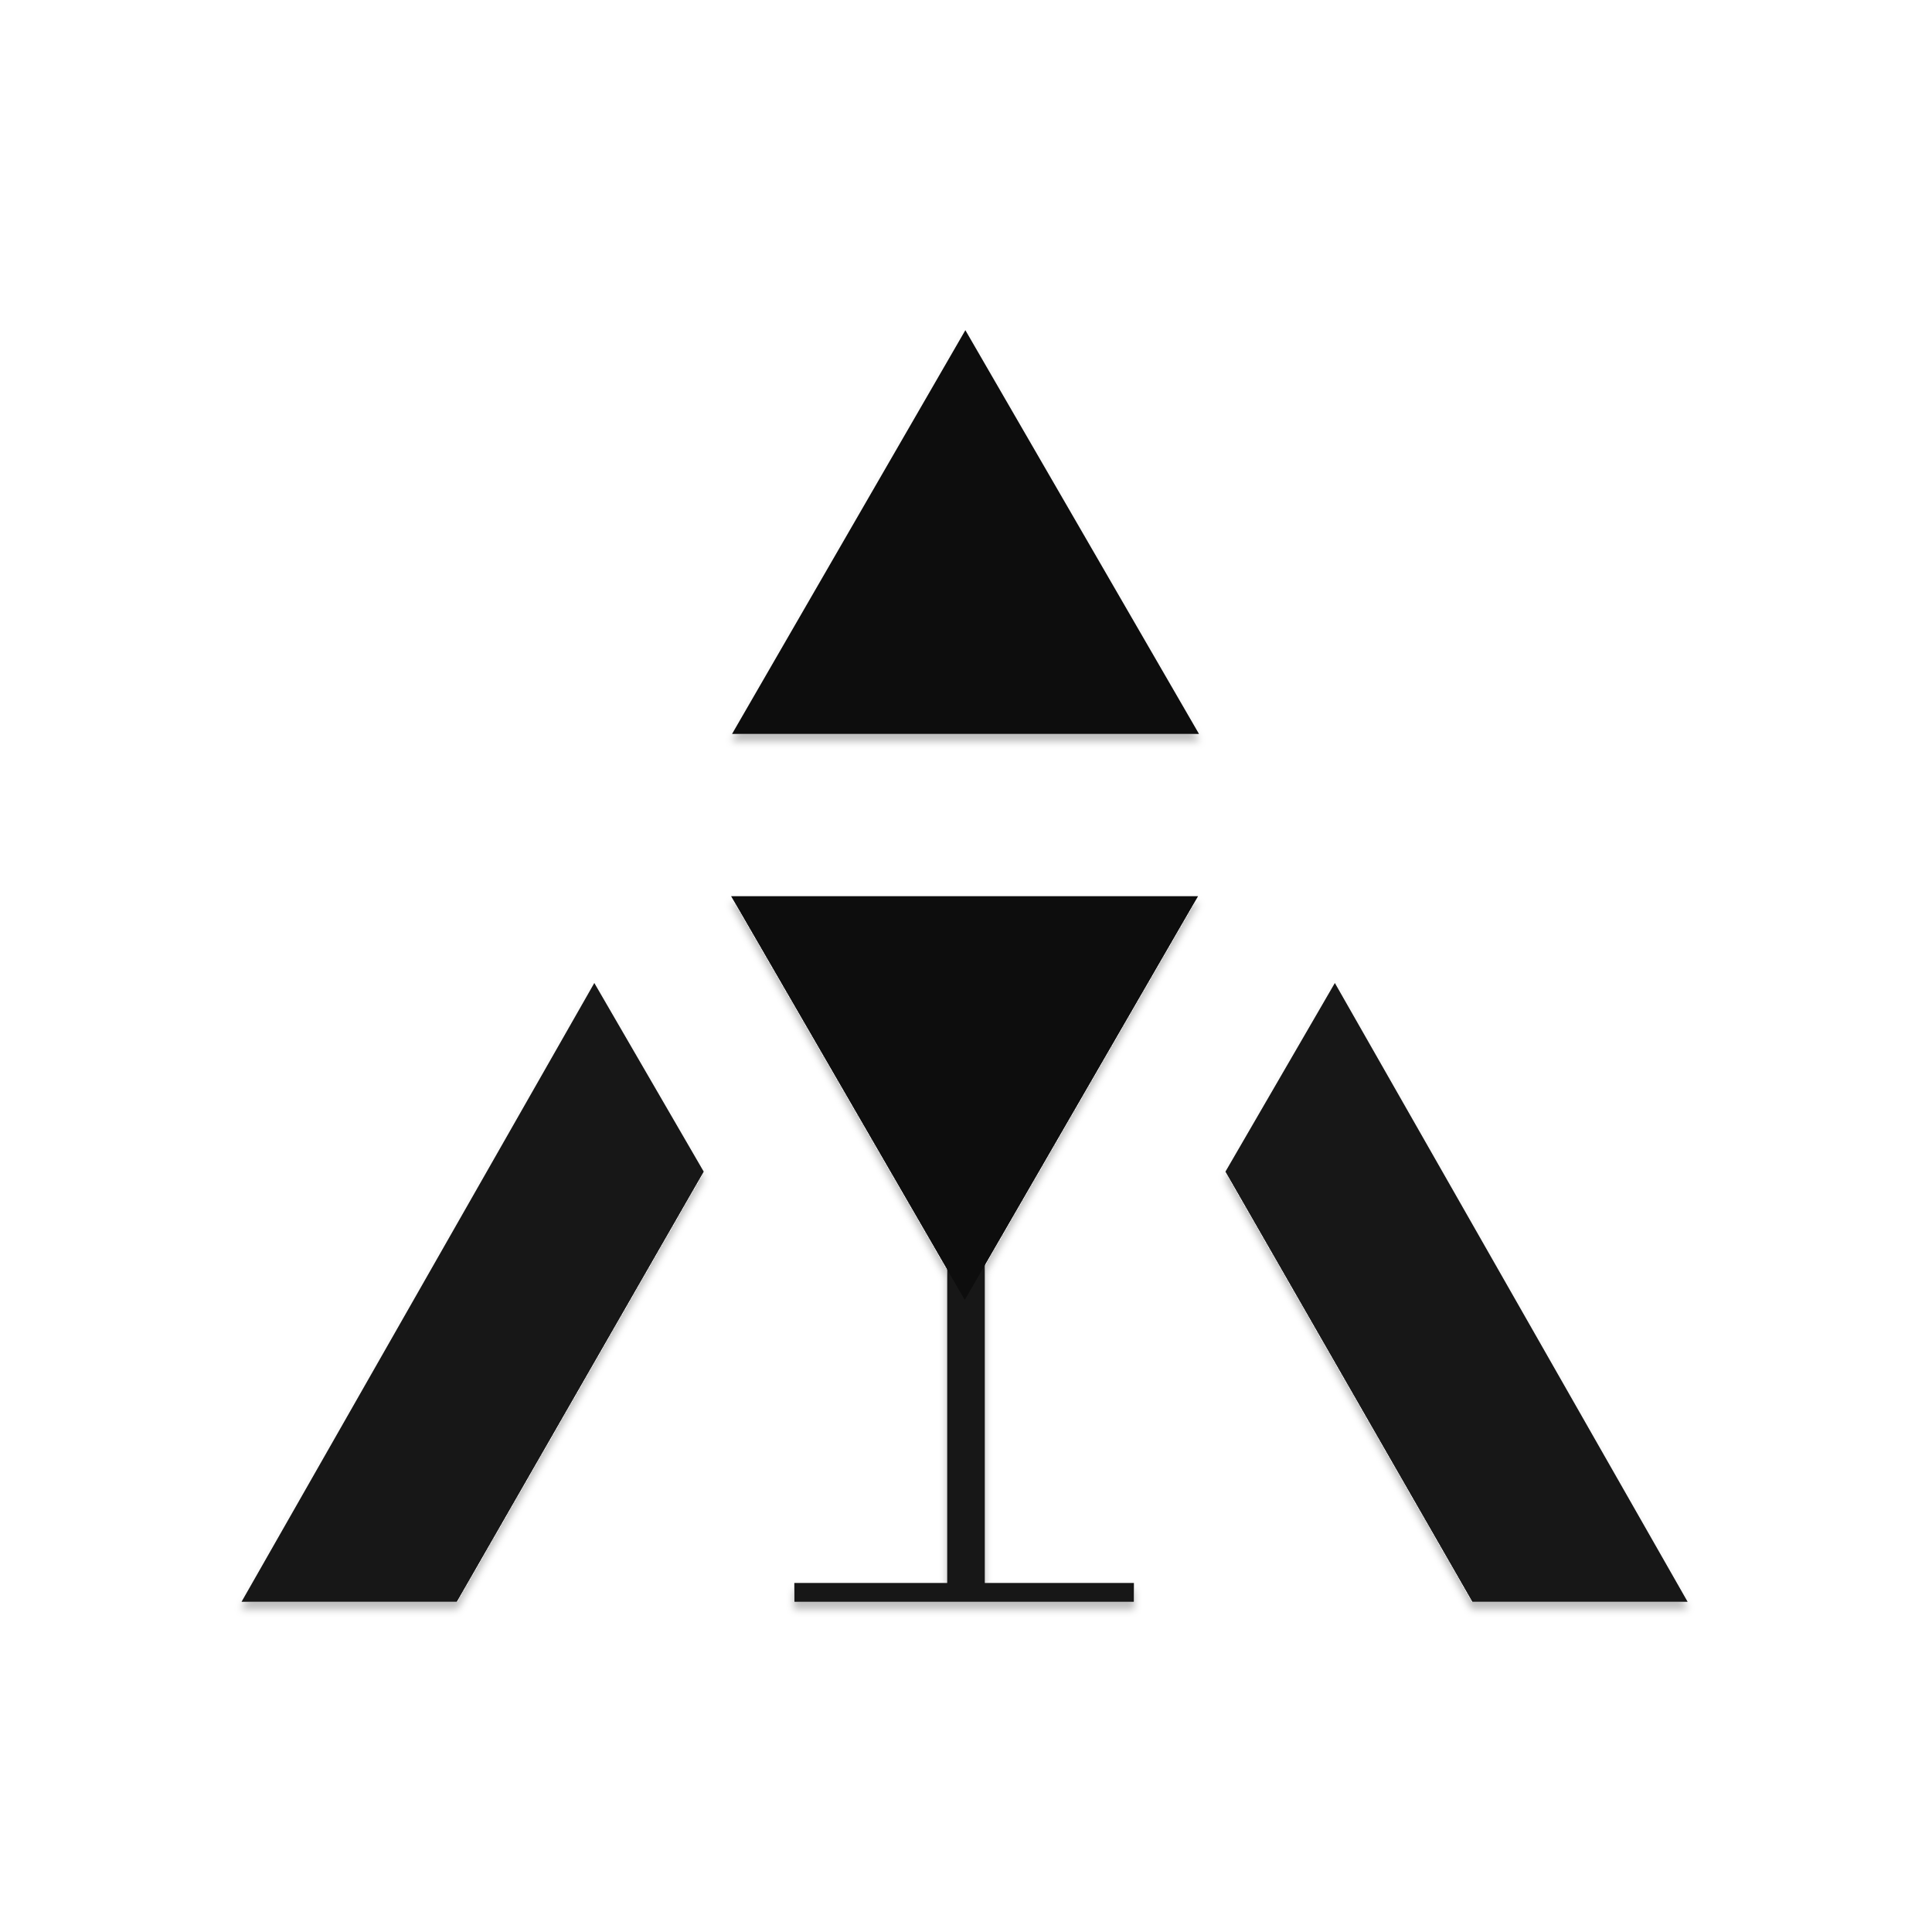
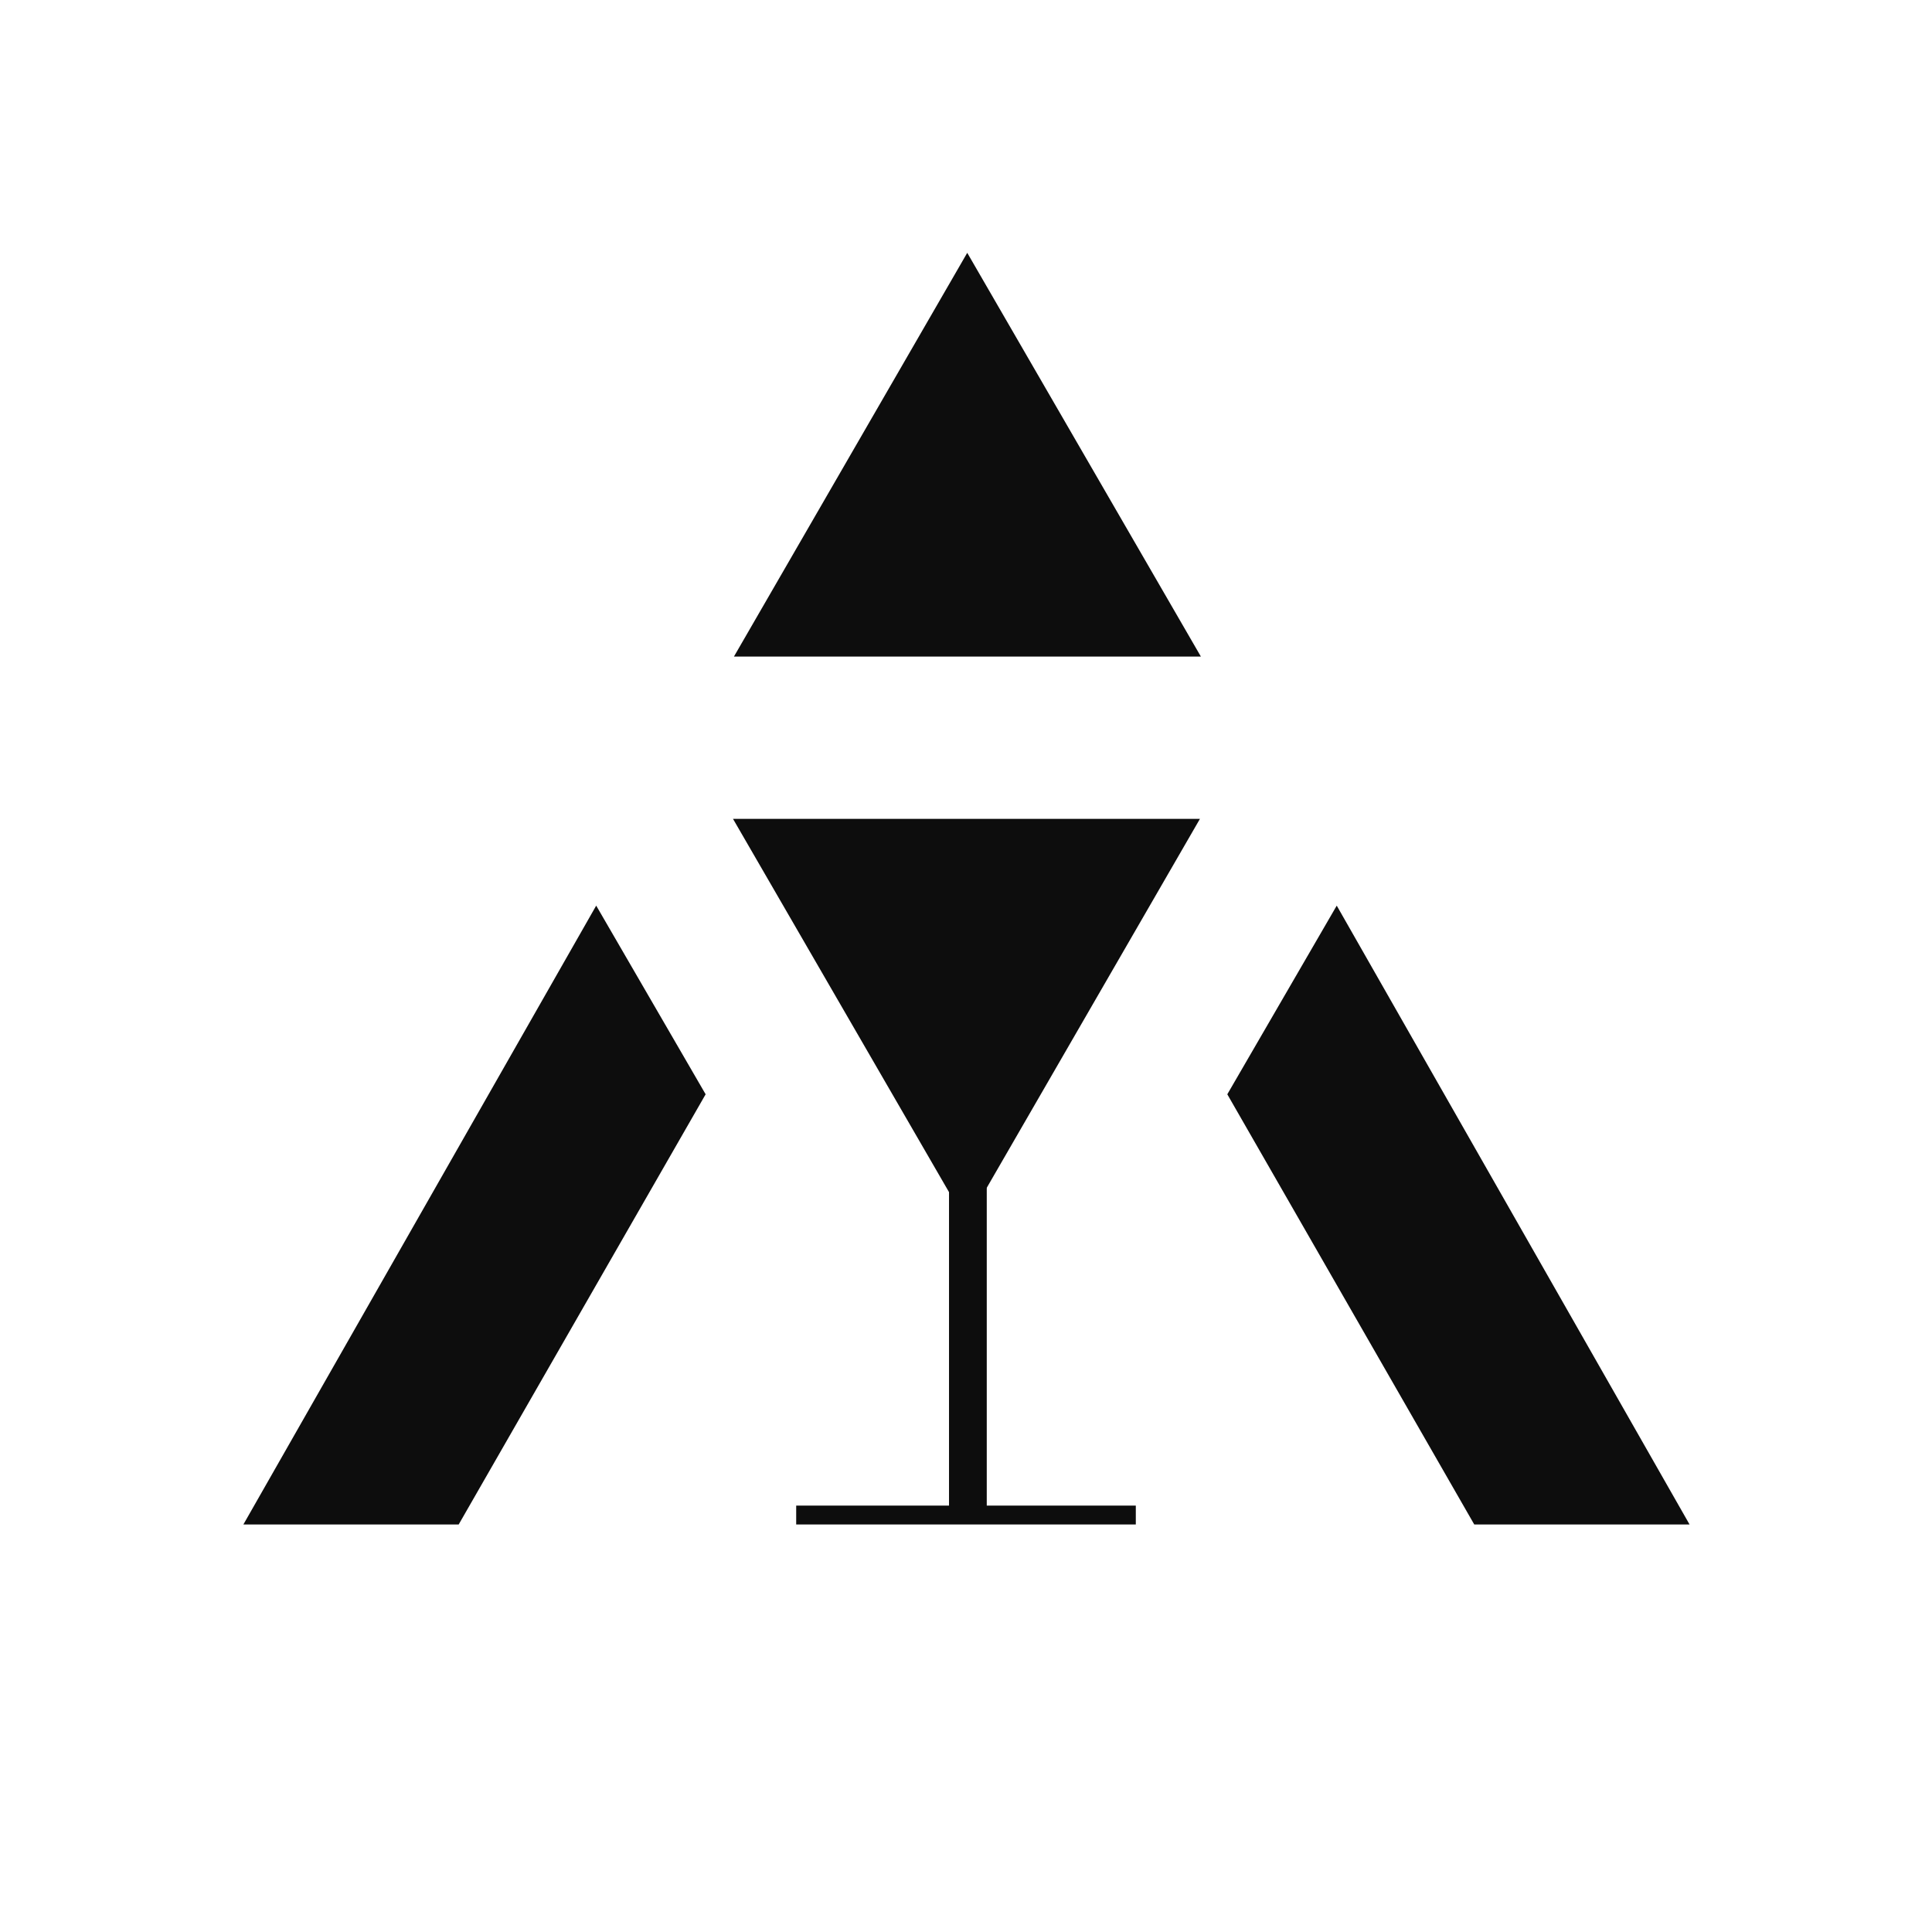
<svg xmlns="http://www.w3.org/2000/svg" width="1024" height="1024" viewBox="0 0 1024 1024" fill="none">
-   <g filter="url(#filter0_d_56_140)">
-     <path d="M128 849L315 521L373 621L242.117 849H128Z" fill="#171717" />
-     <path d="M894.5 849L707.5 521L649.5 621L780.383 849H894.5Z" fill="#171717" />
-     <rect x="522" y="659" width="185" height="20" transform="rotate(90 522 659)" fill="#171717" />
-     <rect x="601" y="849" width="180" height="10" transform="rotate(-180 601 849)" fill="#171717" />
-     <path d="M635.5 389L511.66 175L388 389H635.5Z" fill="#0D0D0D" />
-     <path d="M387.5 475L511.34 689L635 475L387.5 475Z" fill="#0D0D0D" />
-   </g>
-   <defs>
-     <filter id="filter0_d_56_140" x="-4" y="0" width="1032" height="1032" filterUnits="userSpaceOnUse" color-interpolation-filters="sRGB">
-       <feFlood flood-opacity="0" result="BackgroundImageFix" />
-       <feColorMatrix in="SourceAlpha" type="matrix" values="0 0 0 0 0 0 0 0 0 0 0 0 0 0 0 0 0 0 127 0" result="hardAlpha" />
-       <feOffset dy="4" />
-       <feGaussianBlur stdDeviation="2" />
-       <feComposite in2="hardAlpha" operator="out" />
-       <feColorMatrix type="matrix" values="0 0 0 0 0 0 0 0 0 0 0 0 0 0 0 0 0 0 0.25 0" />
-       <feBlend mode="normal" in2="BackgroundImageFix" result="effect1_dropShadow_56_140" />
-       <feBlend mode="normal" in="SourceGraphic" in2="effect1_dropShadow_56_140" result="shape" />
-     </filter>
-   </defs>
+   <path d="M129 808L316 480L374 580L243.117 808H129Z" fill="#0D0D0D" />
+   <path d="M895.5 808L708.5 480L650.5 580L781.383 808H895.5Z" fill="#0D0D0D" />
+   <rect x="523" y="618" width="185" height="20" transform="rotate(90 523 618)" fill="#0D0D0D" />
+   <rect x="602" y="808" width="180" height="10" transform="rotate(-180 602 808)" fill="#0D0D0D" />
+   <path d="M636.5 348L512.66 134L389 348H636.5Z" fill="#0D0D0D" />
+   <path d="M388.5 434L512.34 648L636 434L388.5 434Z" fill="#0D0D0D" />
</svg>
